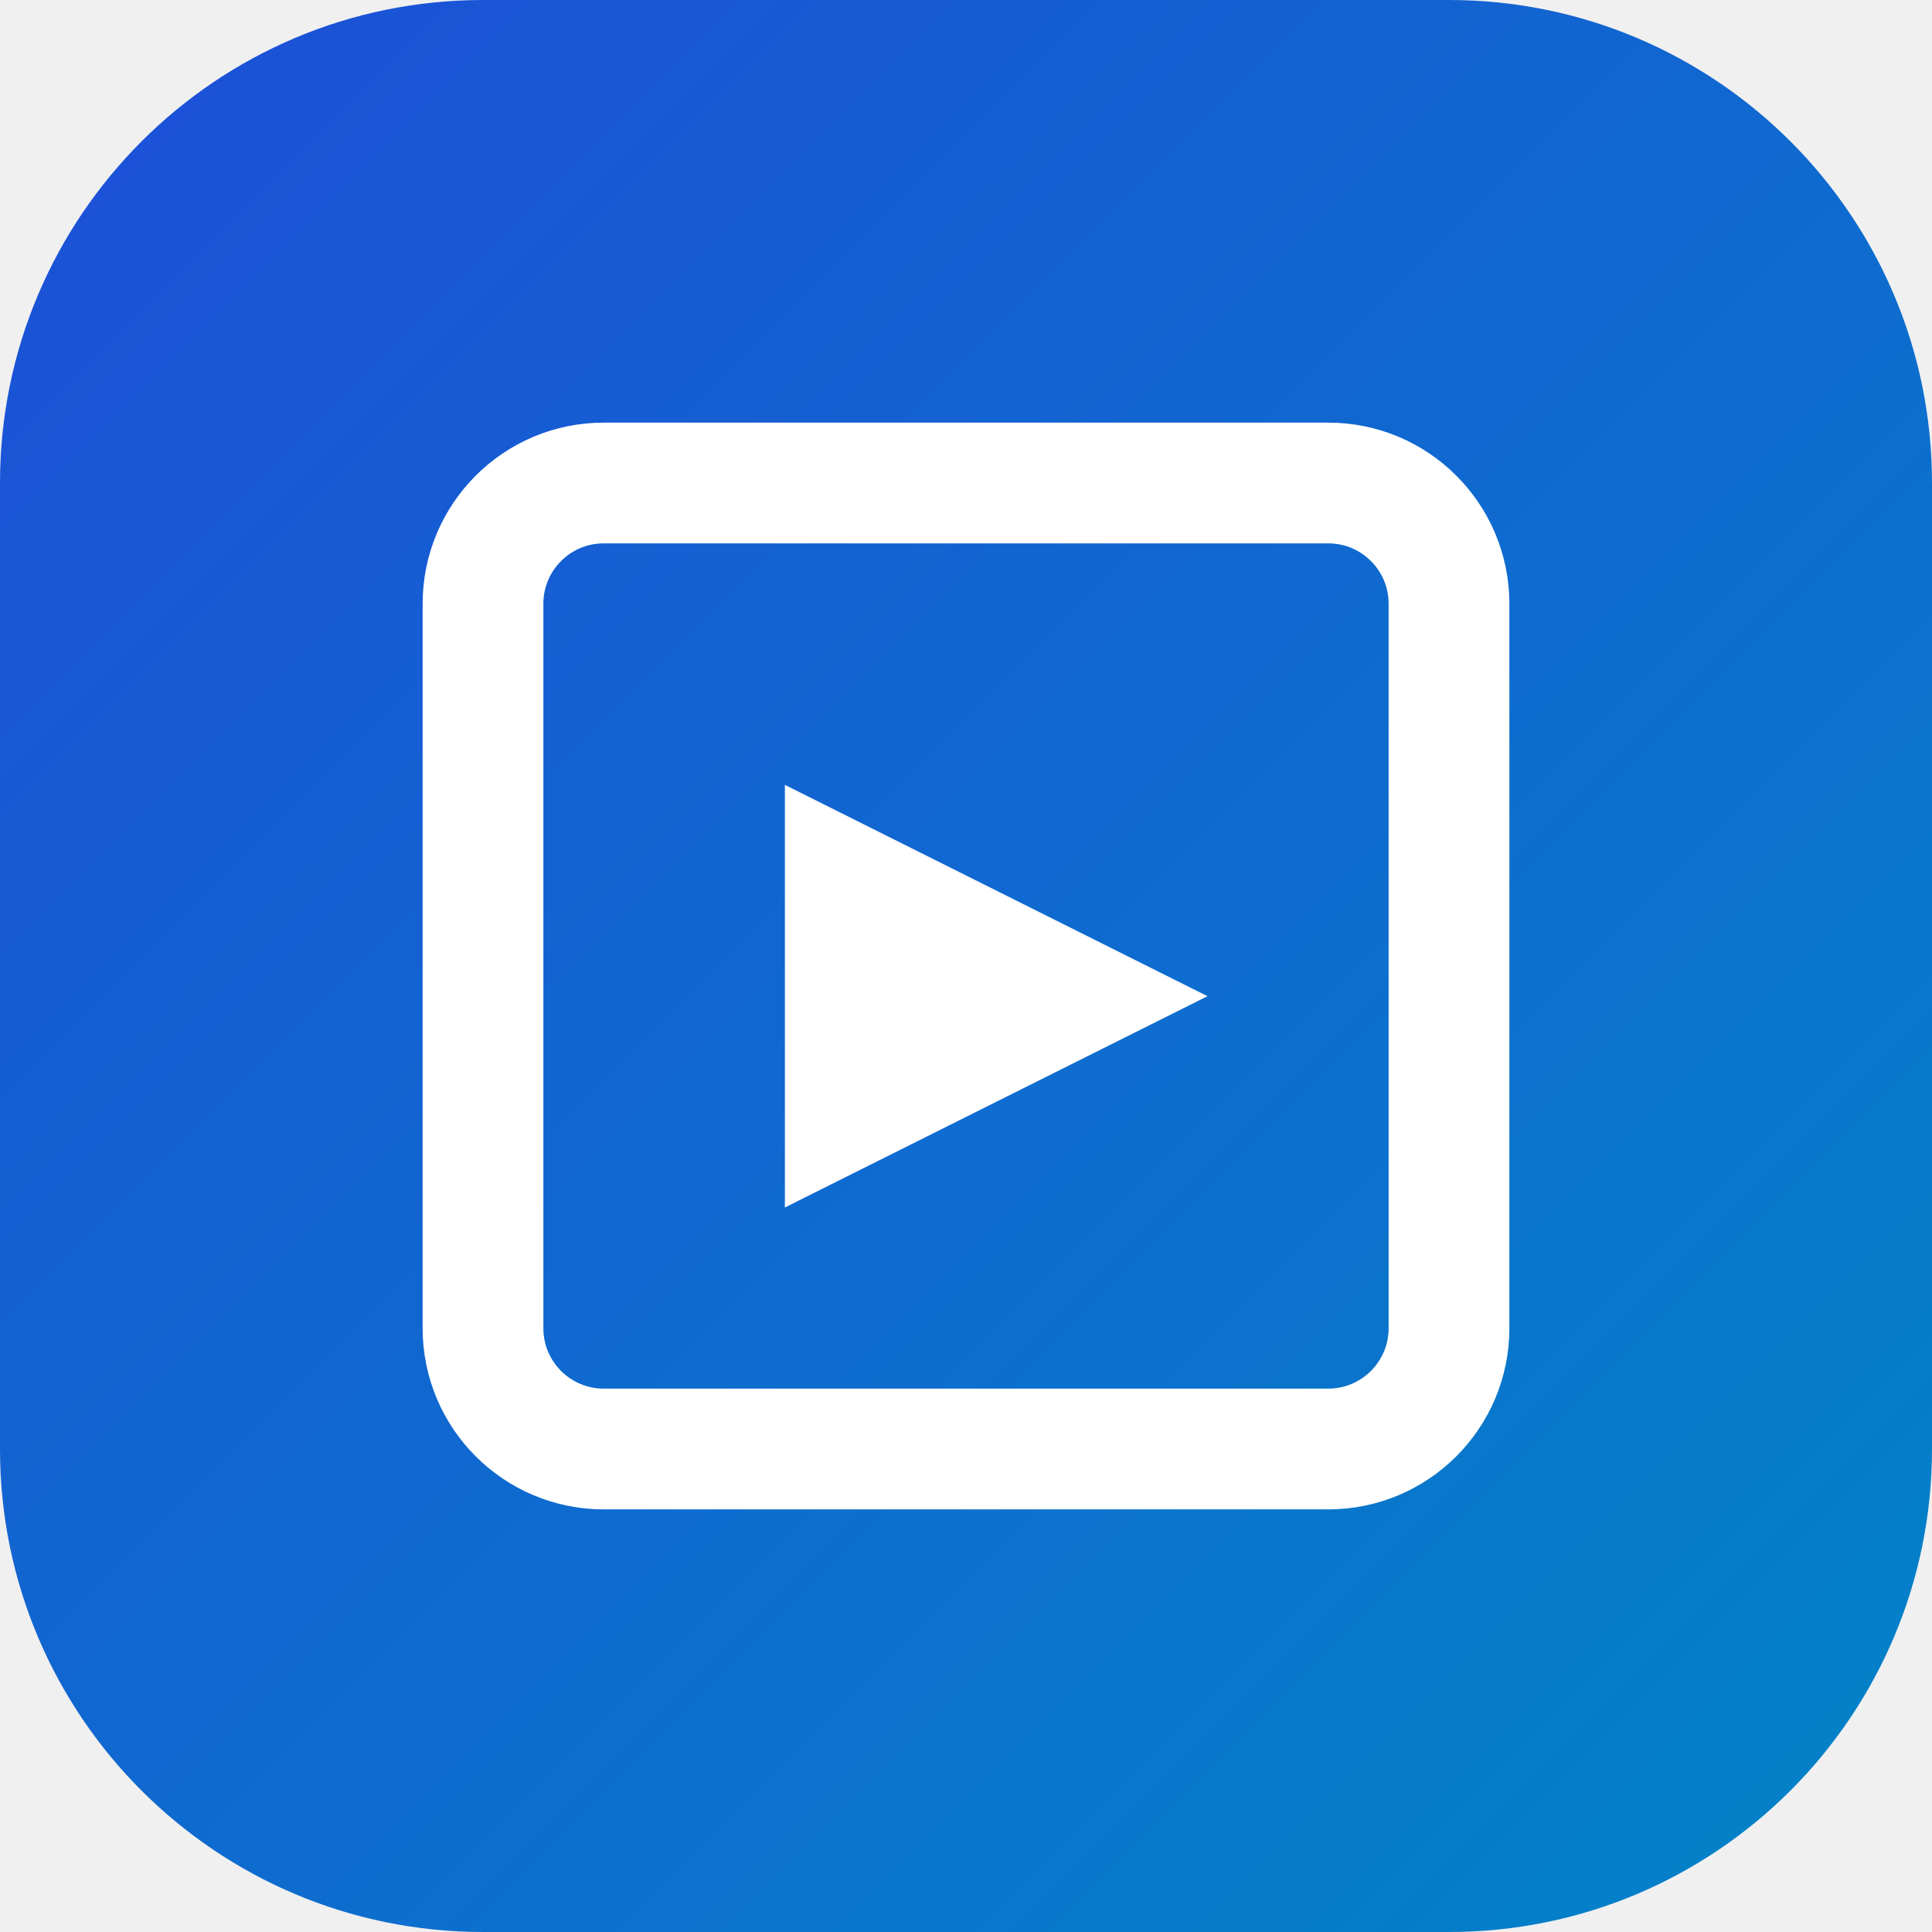
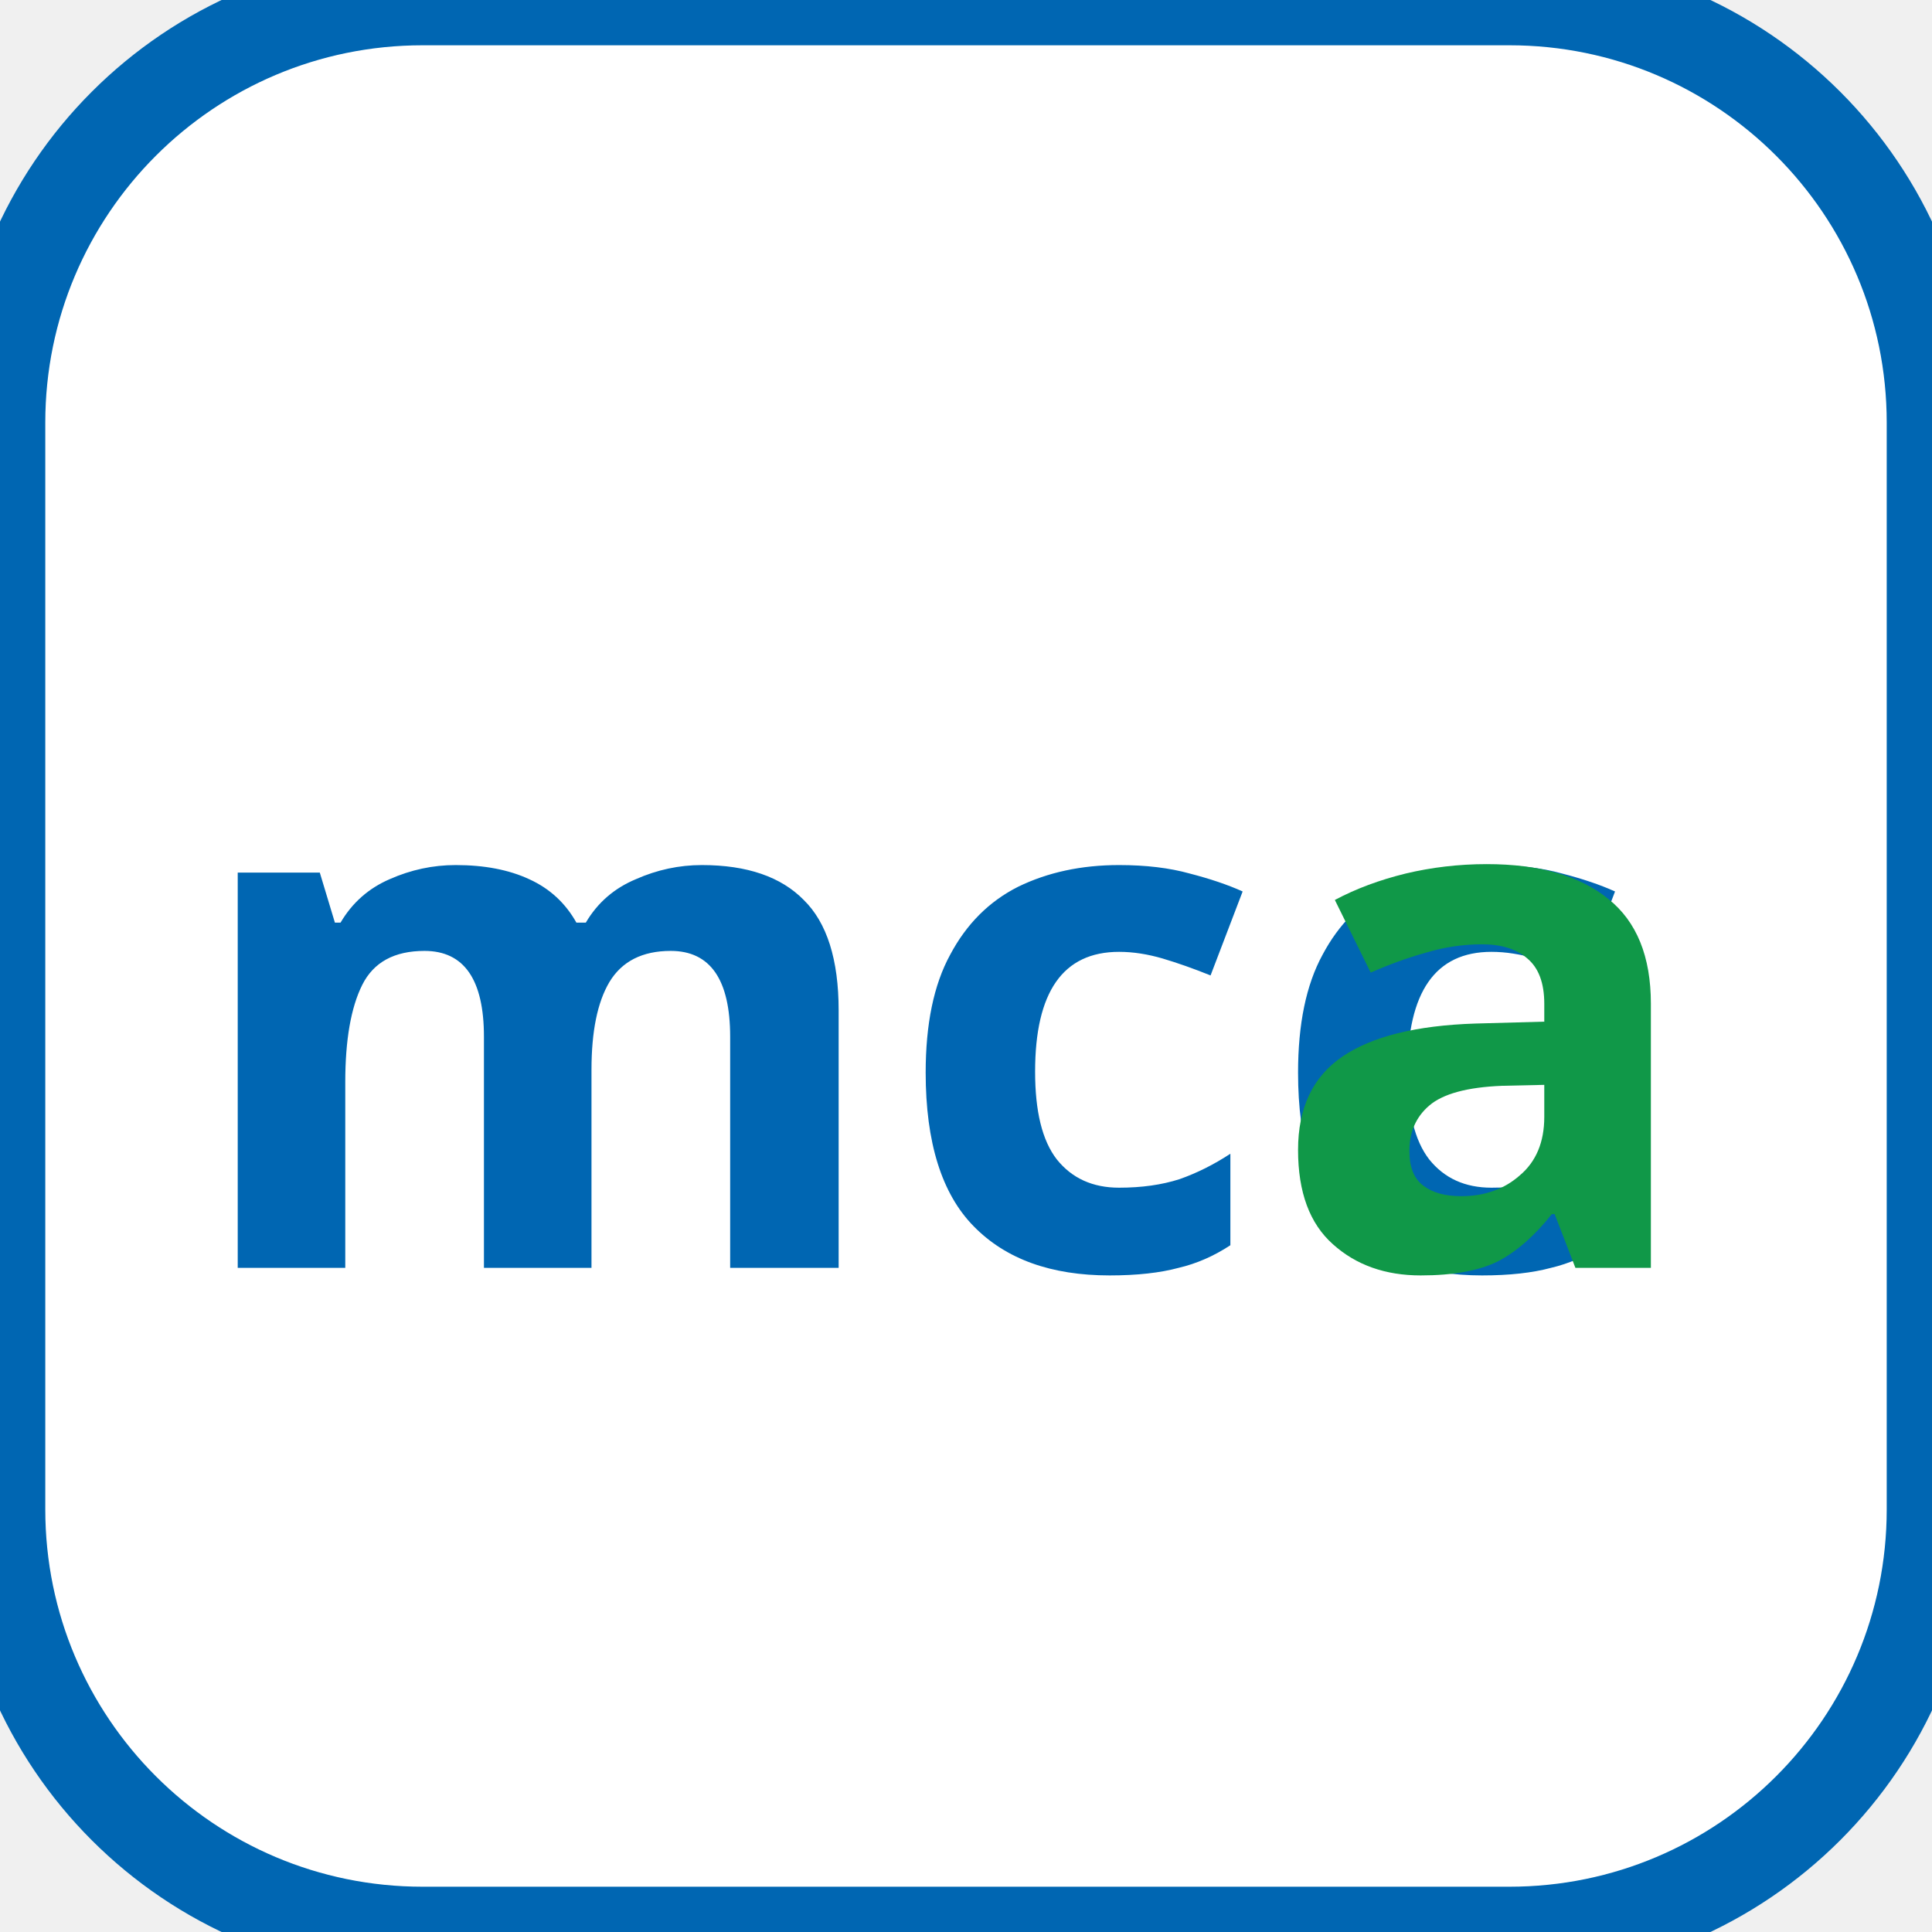
<svg xmlns="http://www.w3.org/2000/svg" viewBox="0 0 32 32">
-   <defs>
-     <linearGradient id="grad" x1="0%" y1="0%" x2="100%" y2="100%">
-       <stop offset="0%" stop-color="#1d4ed8" />
-       <stop offset="100%" stop-color="#0284c7" />
-     </linearGradient>
-   </defs>
-   <rect width="32" height="32" rx="8" fill="url(#grad)" />
-   <path d="M10 8h12a2 2 0 0 1 2 2v12a2 2 0 0 1-2 2H10a2 2 0 0 1-2-2V10a2 2 0 0 1 2-2z" fill="none" stroke="#ffffff" stroke-width="2" />
-   <path d="M13 13l7 3.5-7 3.5V13z" fill="#ffffff" />
+   <rect width="32" height="32" rx="7" fill="#ffffff" />
+   <rect width="32" height="32" rx="7" fill="none" stroke="#0066b2" stroke-width="1.5" />
+   <text x="3" y="21" font-family="'Arial Black', sans-serif" font-weight="900" font-size="12" fill="#0066b2">mcc</text>
+   <text x="21" y="21" font-family="'Arial Black', sans-serif" font-weight="900" font-size="12" fill="#109848">a</text>
</svg>
